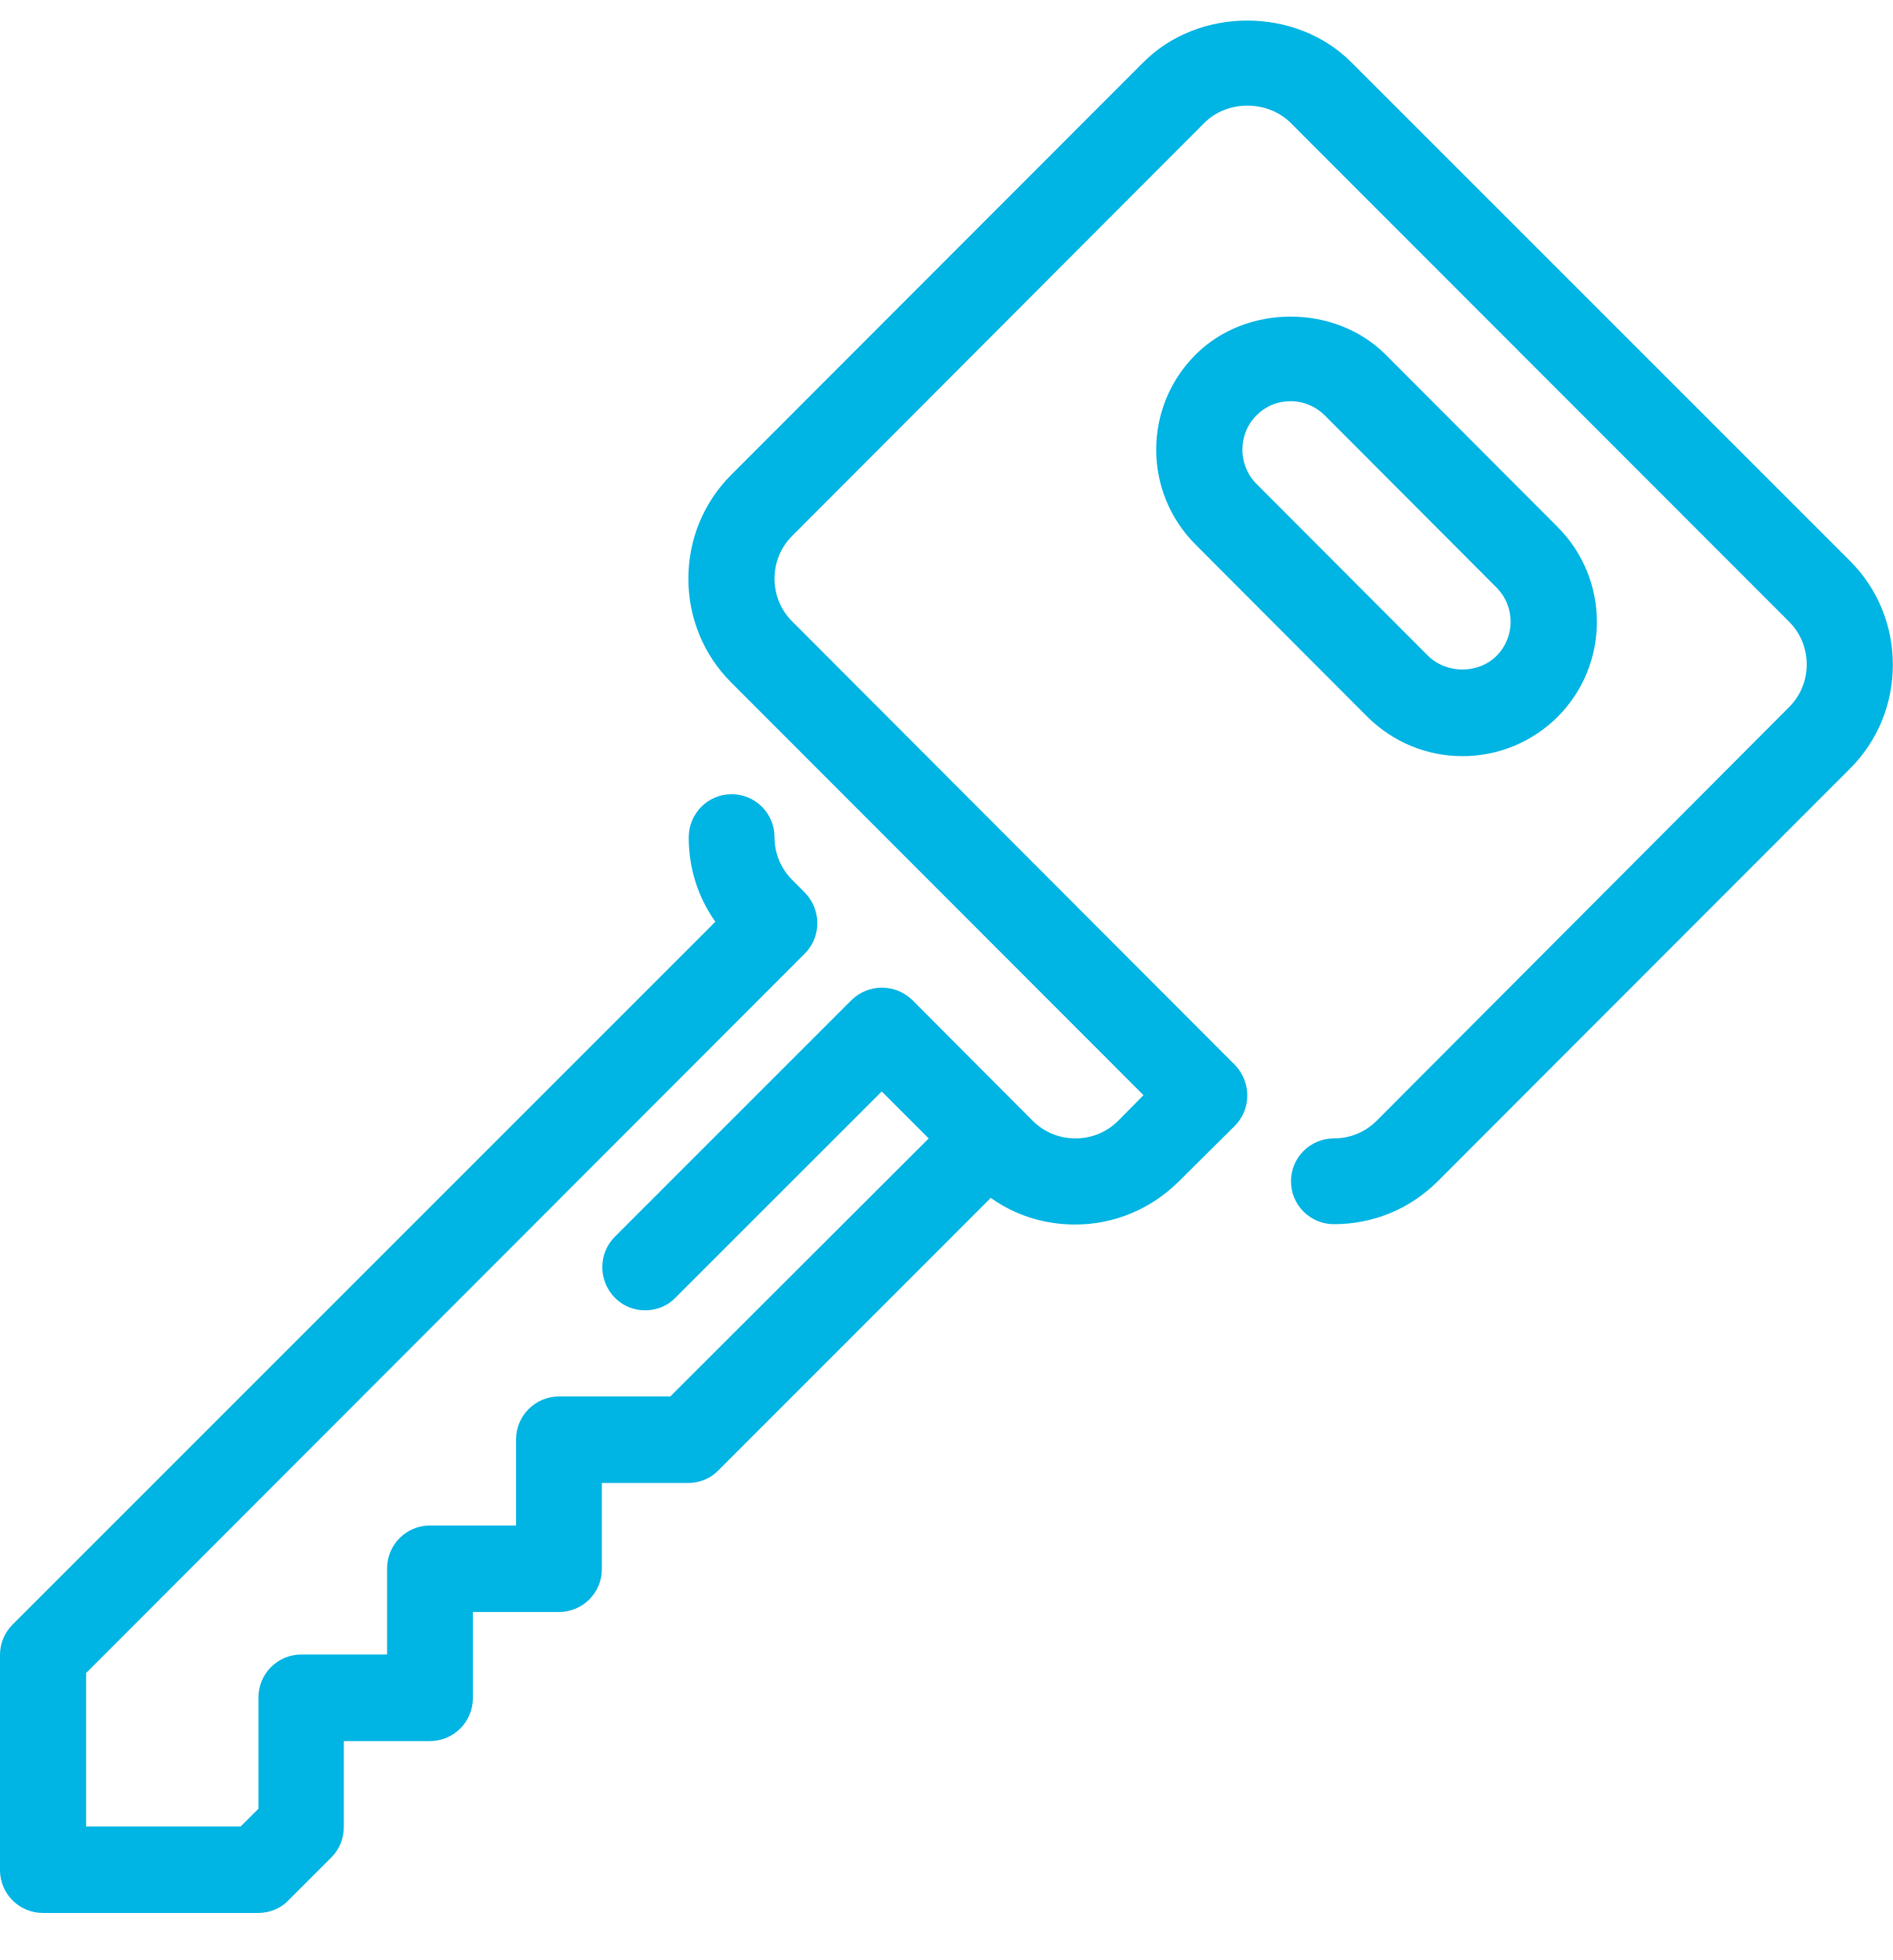
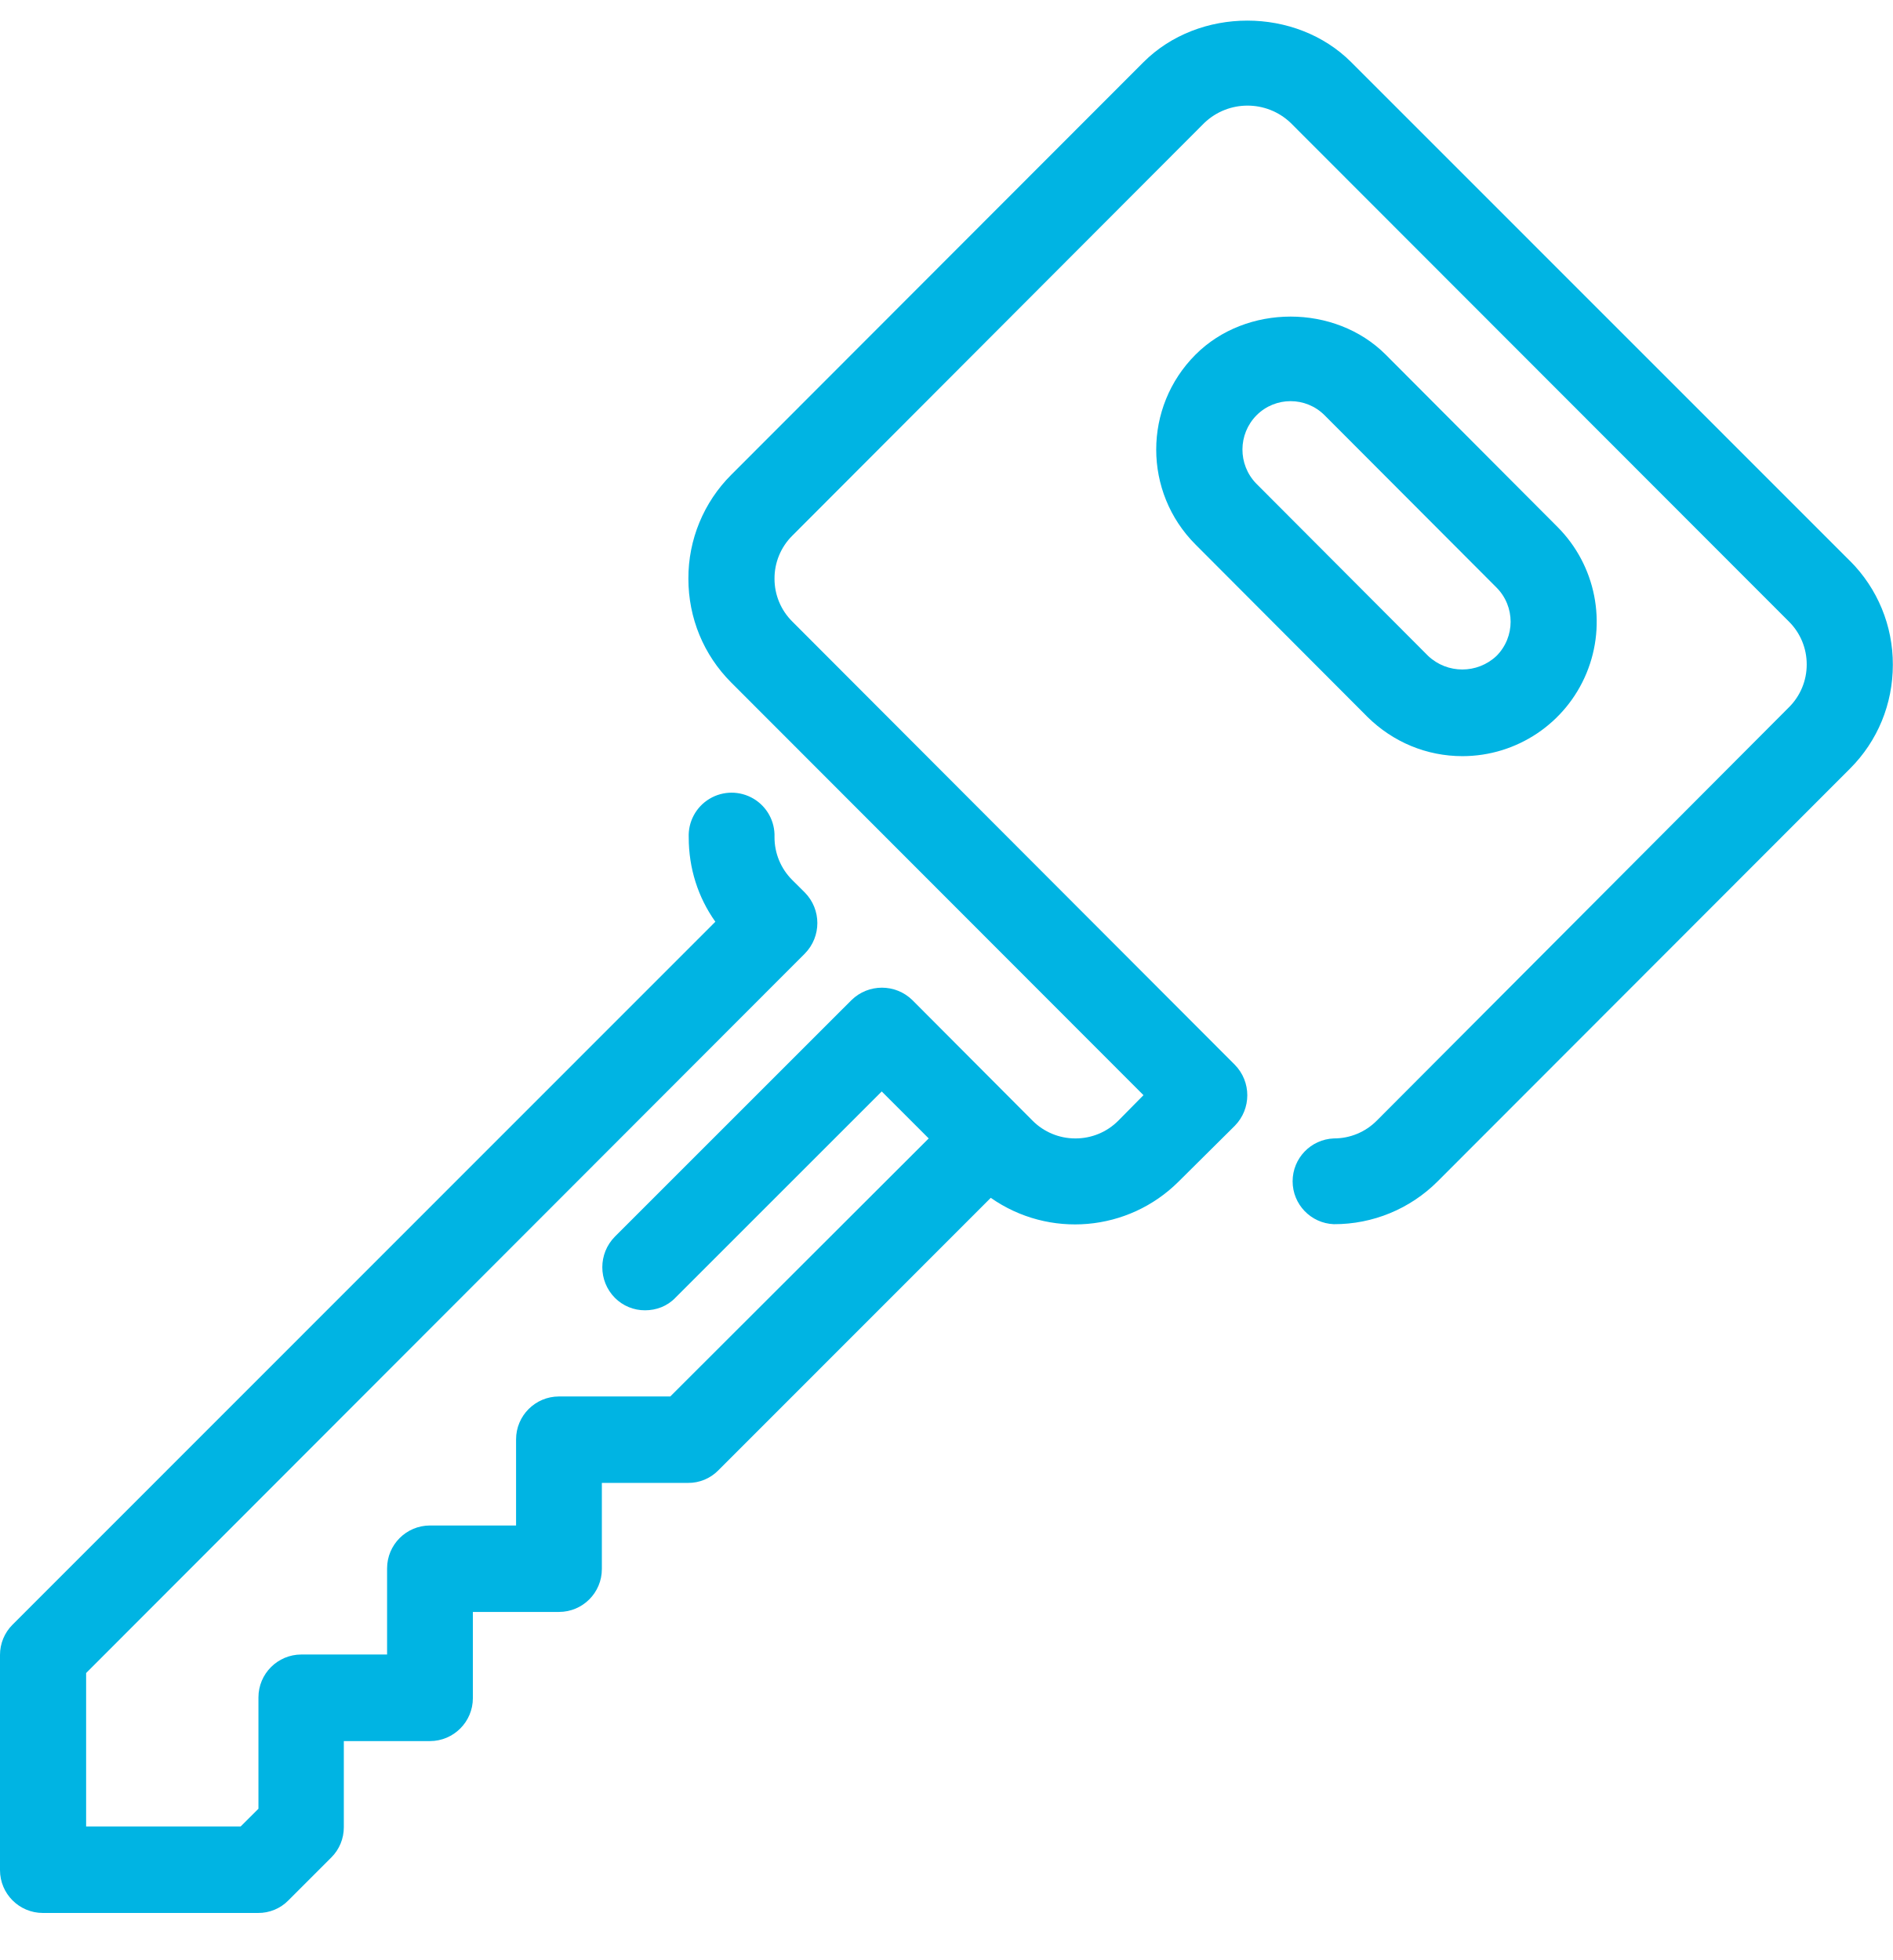
<svg xmlns="http://www.w3.org/2000/svg" width="28" height="29" viewBox="0 0 28 29" fill="none">
-   <path d="M21.634 11.188C22.165 11.188 22.663 10.98 23.04 10.608C23.816 9.831 23.816 8.573 23.04 7.796L20.497 5.247C19.748 4.497 18.435 4.497 17.686 5.247C16.909 6.023 16.909 7.282 17.686 8.058L20.229 10.608C20.606 10.98 21.104 11.188 21.634 11.188ZM18.588 6.144C18.725 6.007 18.9 5.936 19.091 5.936C19.283 5.936 19.463 6.013 19.595 6.144L22.137 8.693C22.416 8.972 22.416 9.426 22.137 9.705C21.869 9.973 21.399 9.973 21.126 9.705L18.583 7.156C18.309 6.877 18.309 6.423 18.588 6.144Z" fill="#00B4E3" />
-   <path d="M27.366 8.299L19.988 0.92C19.168 0.099 17.735 0.099 16.915 0.92L10.817 7.025C10.407 7.435 10.183 7.982 10.183 8.562C10.183 9.142 10.407 9.689 10.817 10.099L16.915 16.204L16.543 16.581C16.373 16.751 16.149 16.844 15.909 16.844C15.668 16.844 15.444 16.751 15.274 16.581L13.497 14.798C13.245 14.552 12.846 14.552 12.595 14.798L9.095 18.299C8.848 18.545 8.848 18.95 9.095 19.201C9.22 19.327 9.379 19.387 9.543 19.387C9.707 19.387 9.871 19.327 9.991 19.201L13.043 16.149L13.738 16.844L9.915 20.662H8.269C7.919 20.662 7.634 20.947 7.634 21.297V22.571H6.36C6.01 22.571 5.726 22.856 5.726 23.206V24.48H4.457C4.107 24.48 3.823 24.765 3.823 25.115V26.762L3.56 27.024H1.274V24.754L11.905 14.109C12.152 13.863 12.152 13.458 11.905 13.206L11.72 13.02C11.55 12.851 11.457 12.626 11.457 12.386C11.457 12.035 11.173 11.751 10.823 11.751C10.473 11.751 10.188 12.035 10.188 12.391C10.188 12.845 10.325 13.277 10.582 13.638L0.186 24.037C0.066 24.158 0 24.316 0 24.486V27.67C0 28.02 0.284 28.304 0.634 28.304H3.817C3.987 28.304 4.151 28.239 4.266 28.118L4.9 27.484C5.02 27.363 5.086 27.205 5.086 27.035V25.761H6.36C6.71 25.761 6.995 25.476 6.995 25.126V23.851H8.269C8.619 23.851 8.903 23.567 8.903 23.217V21.942H10.177C10.347 21.942 10.511 21.877 10.626 21.756L14.656 17.724C15.017 17.982 15.449 18.118 15.903 18.118C16.483 18.118 17.024 17.889 17.434 17.484L18.266 16.658C18.512 16.412 18.512 16.007 18.266 15.755L11.72 9.196C11.55 9.027 11.457 8.802 11.457 8.562C11.457 8.321 11.55 8.097 11.72 7.927L17.817 1.817C18.156 1.478 18.747 1.478 19.091 1.817L26.463 9.196C26.633 9.366 26.726 9.59 26.726 9.831C26.726 10.072 26.633 10.296 26.463 10.465L20.366 16.581C20.196 16.751 19.972 16.844 19.731 16.844C19.381 16.844 19.097 17.128 19.097 17.478C19.097 17.828 19.381 18.113 19.731 18.113C20.311 18.113 20.858 17.889 21.268 17.478L27.366 11.373C27.776 10.963 28 10.416 28 9.836C28 9.256 27.776 8.709 27.366 8.299Z" fill="#00B4E3" />
+   <path d="M21.634 11.188a1.988 1.988 0 001.405-3.392l-2.542-2.55c-.75-.749-2.062-.749-2.811 0a1.988 1.988 0 000 2.812l2.543 2.55c.377.372.875.58 1.405.58zm-3.046-5.044a.711.711 0 011.006 0l2.543 2.549a.717.717 0 010 1.012.737.737 0 01-1.011 0l-2.543-2.55a.722.722 0 01.005-1.011z" fill="#00B4E3" />
+   <path d="M27.366 8.3L19.988.92c-.82-.82-2.253-.82-3.073 0l-6.098 6.105a2.16 2.16 0 00-.634 1.537c0 .58.224 1.127.634 1.537l6.098 6.105-.372.377a.89.89 0 01-.634.263.889.889 0 01-.635-.263l-1.777-1.783a.644.644 0 00-.902 0l-3.5 3.5a.644.644 0 000 .904.624.624 0 00.448.185c.164 0 .328-.06.448-.186l3.052-3.052.695.695-3.823 3.818H8.269a.635.635 0 00-.635.635v1.274H6.36a.635.635 0 00-.634.635v1.274H4.457a.635.635 0 00-.634.635v1.647l-.263.262H1.274v-2.27l10.632-10.645a.644.644 0 000-.903l-.187-.186a.89.89 0 01-.262-.634.635.635 0 10-1.269.005c0 .454.137.886.394 1.247L.186 24.038a.63.63 0 00-.186.448v3.184c0 .35.284.634.634.634h3.183a.62.62 0 00.449-.186l.634-.634a.629.629 0 00.186-.449v-1.274H6.36c.35 0 .635-.285.635-.635V23.85h1.274c.35 0 .634-.284.634-.634v-1.275h1.274a.62.62 0 00.449-.186l4.03-4.032a2.17 2.17 0 002.778-.24l.832-.826a.644.644 0 000-.903L11.72 9.196a.89.89 0 01-.263-.634.89.89 0 01.262-.635l6.098-6.11a.925.925 0 011.274 0l7.372 7.38a.89.89 0 01.263.634.89.89 0 01-.263.634l-6.097 6.116a.889.889 0 01-.635.263.635.635 0 000 1.269 2.16 2.16 0 001.537-.635l6.098-6.105c.41-.41.634-.957.634-1.537a2.16 2.16 0 00-.634-1.537z" fill="#00B4E3" />
</svg>
